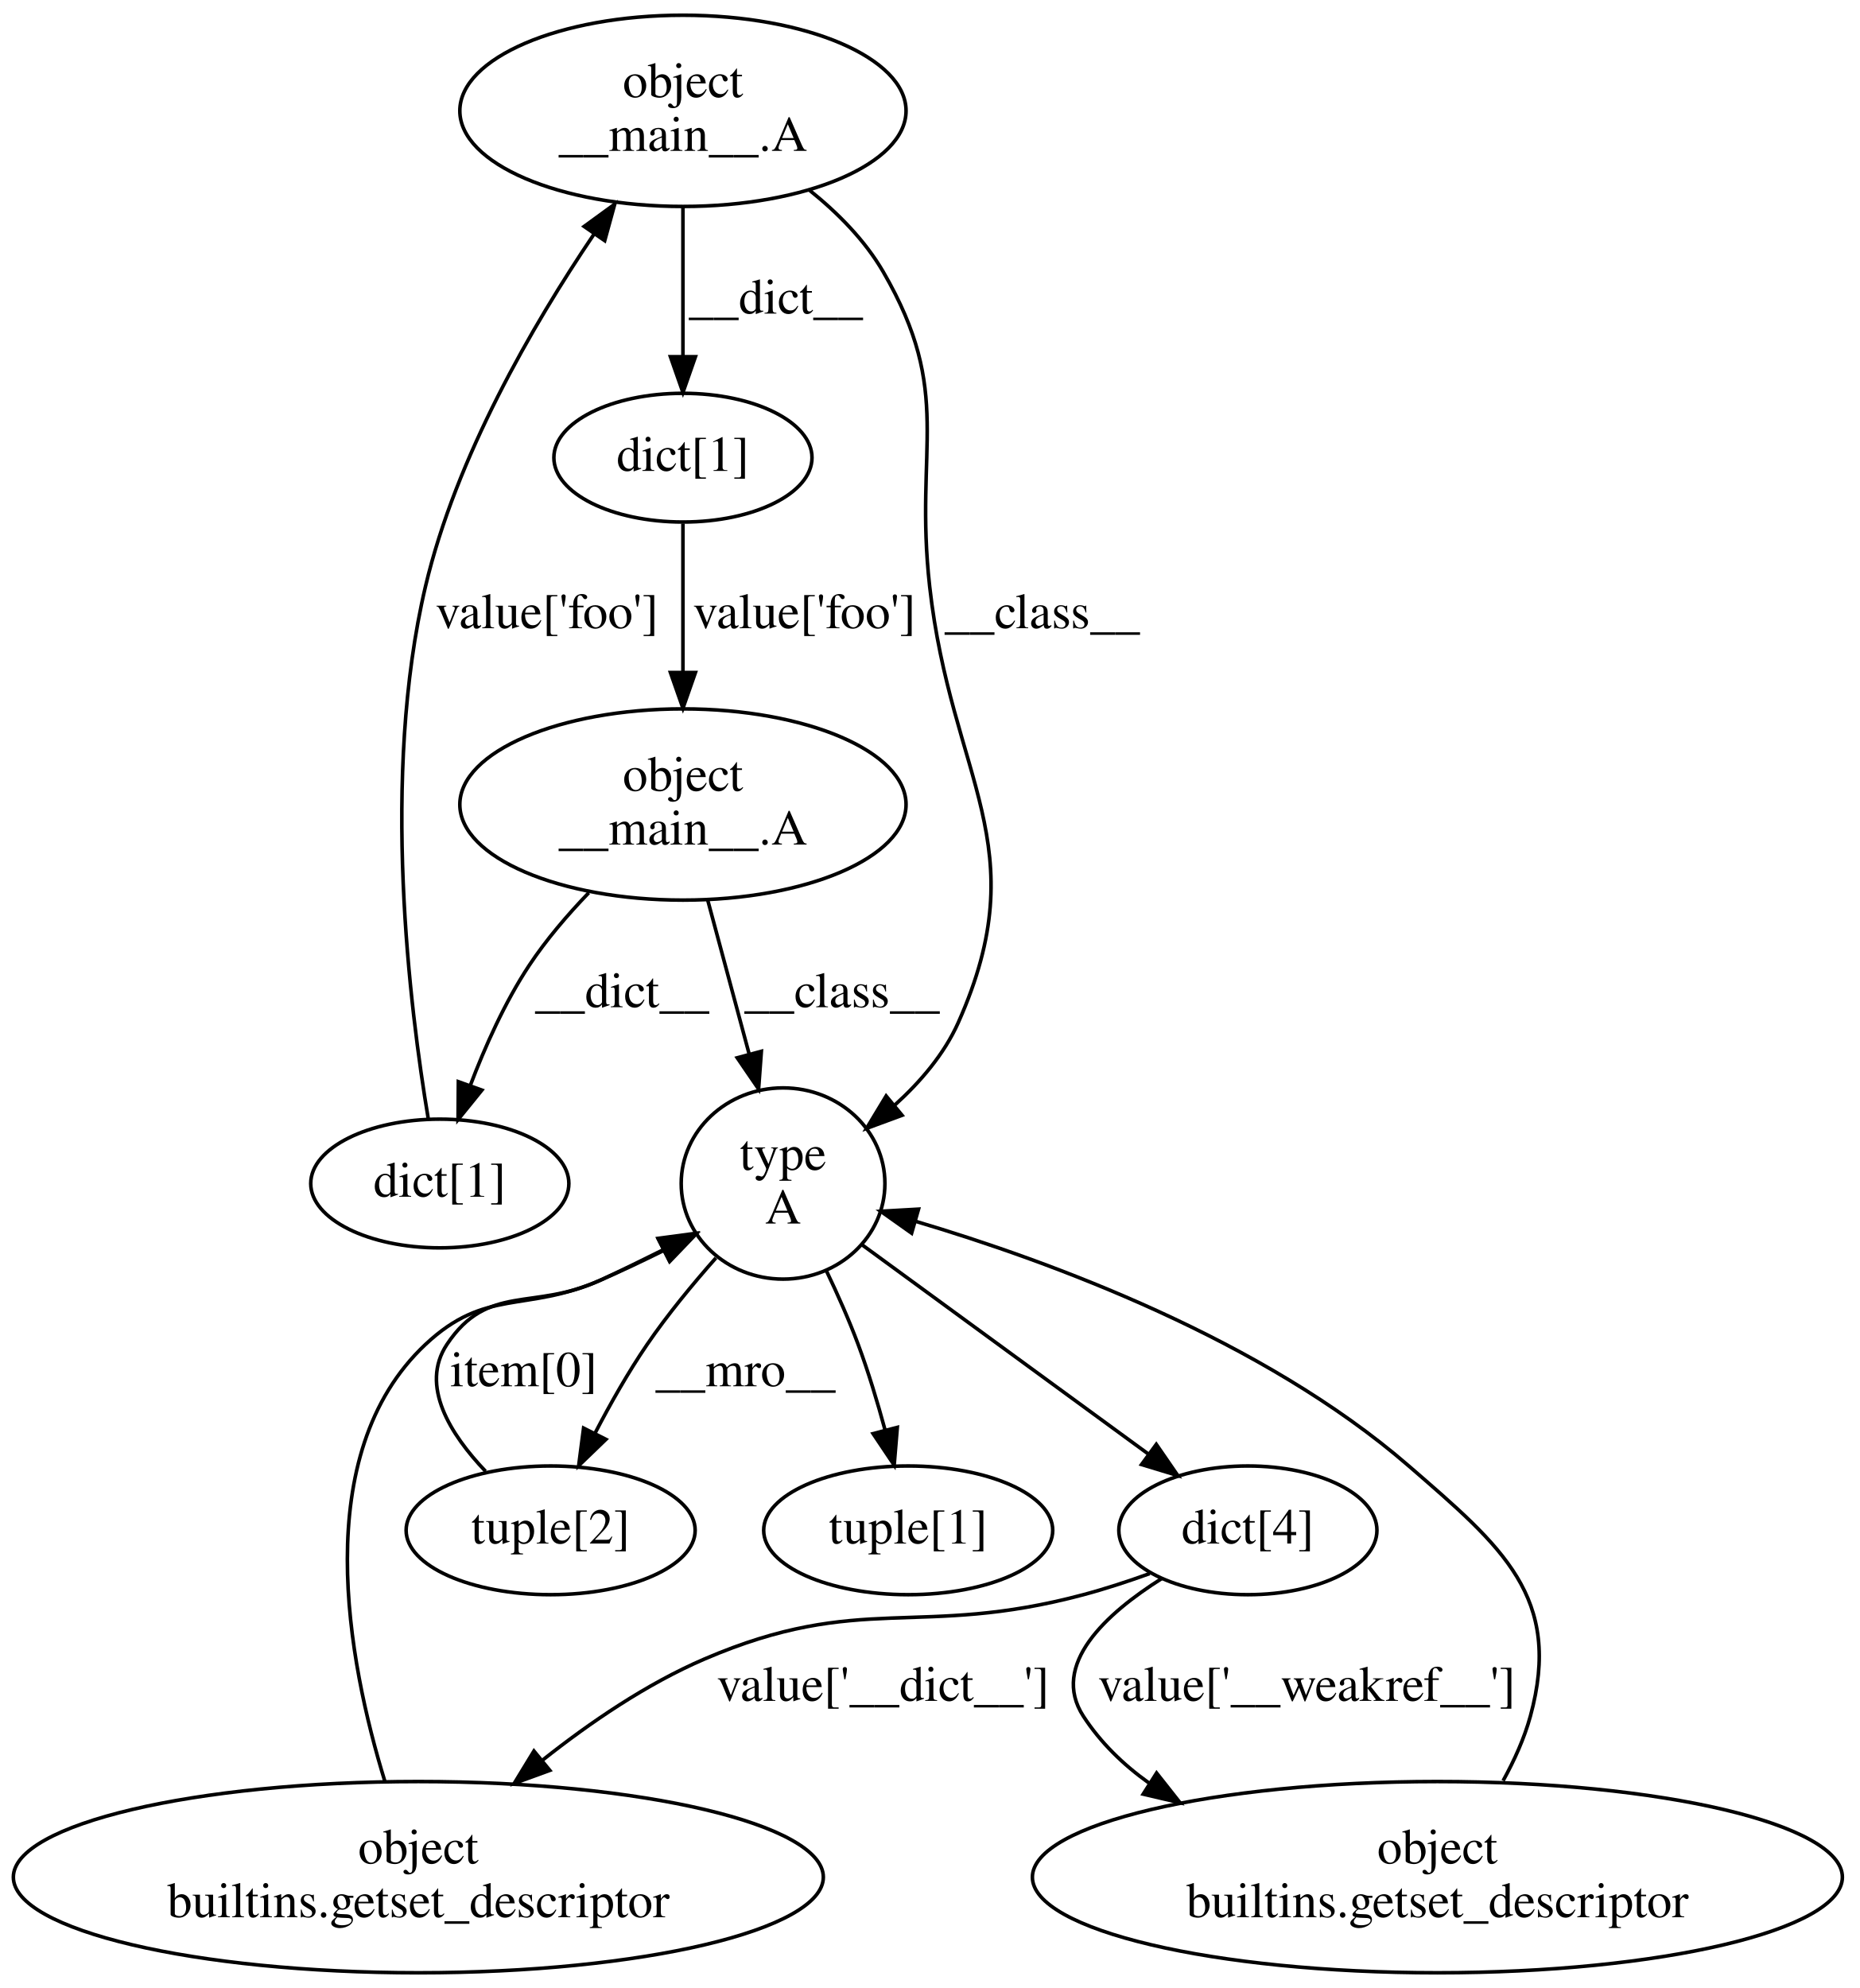
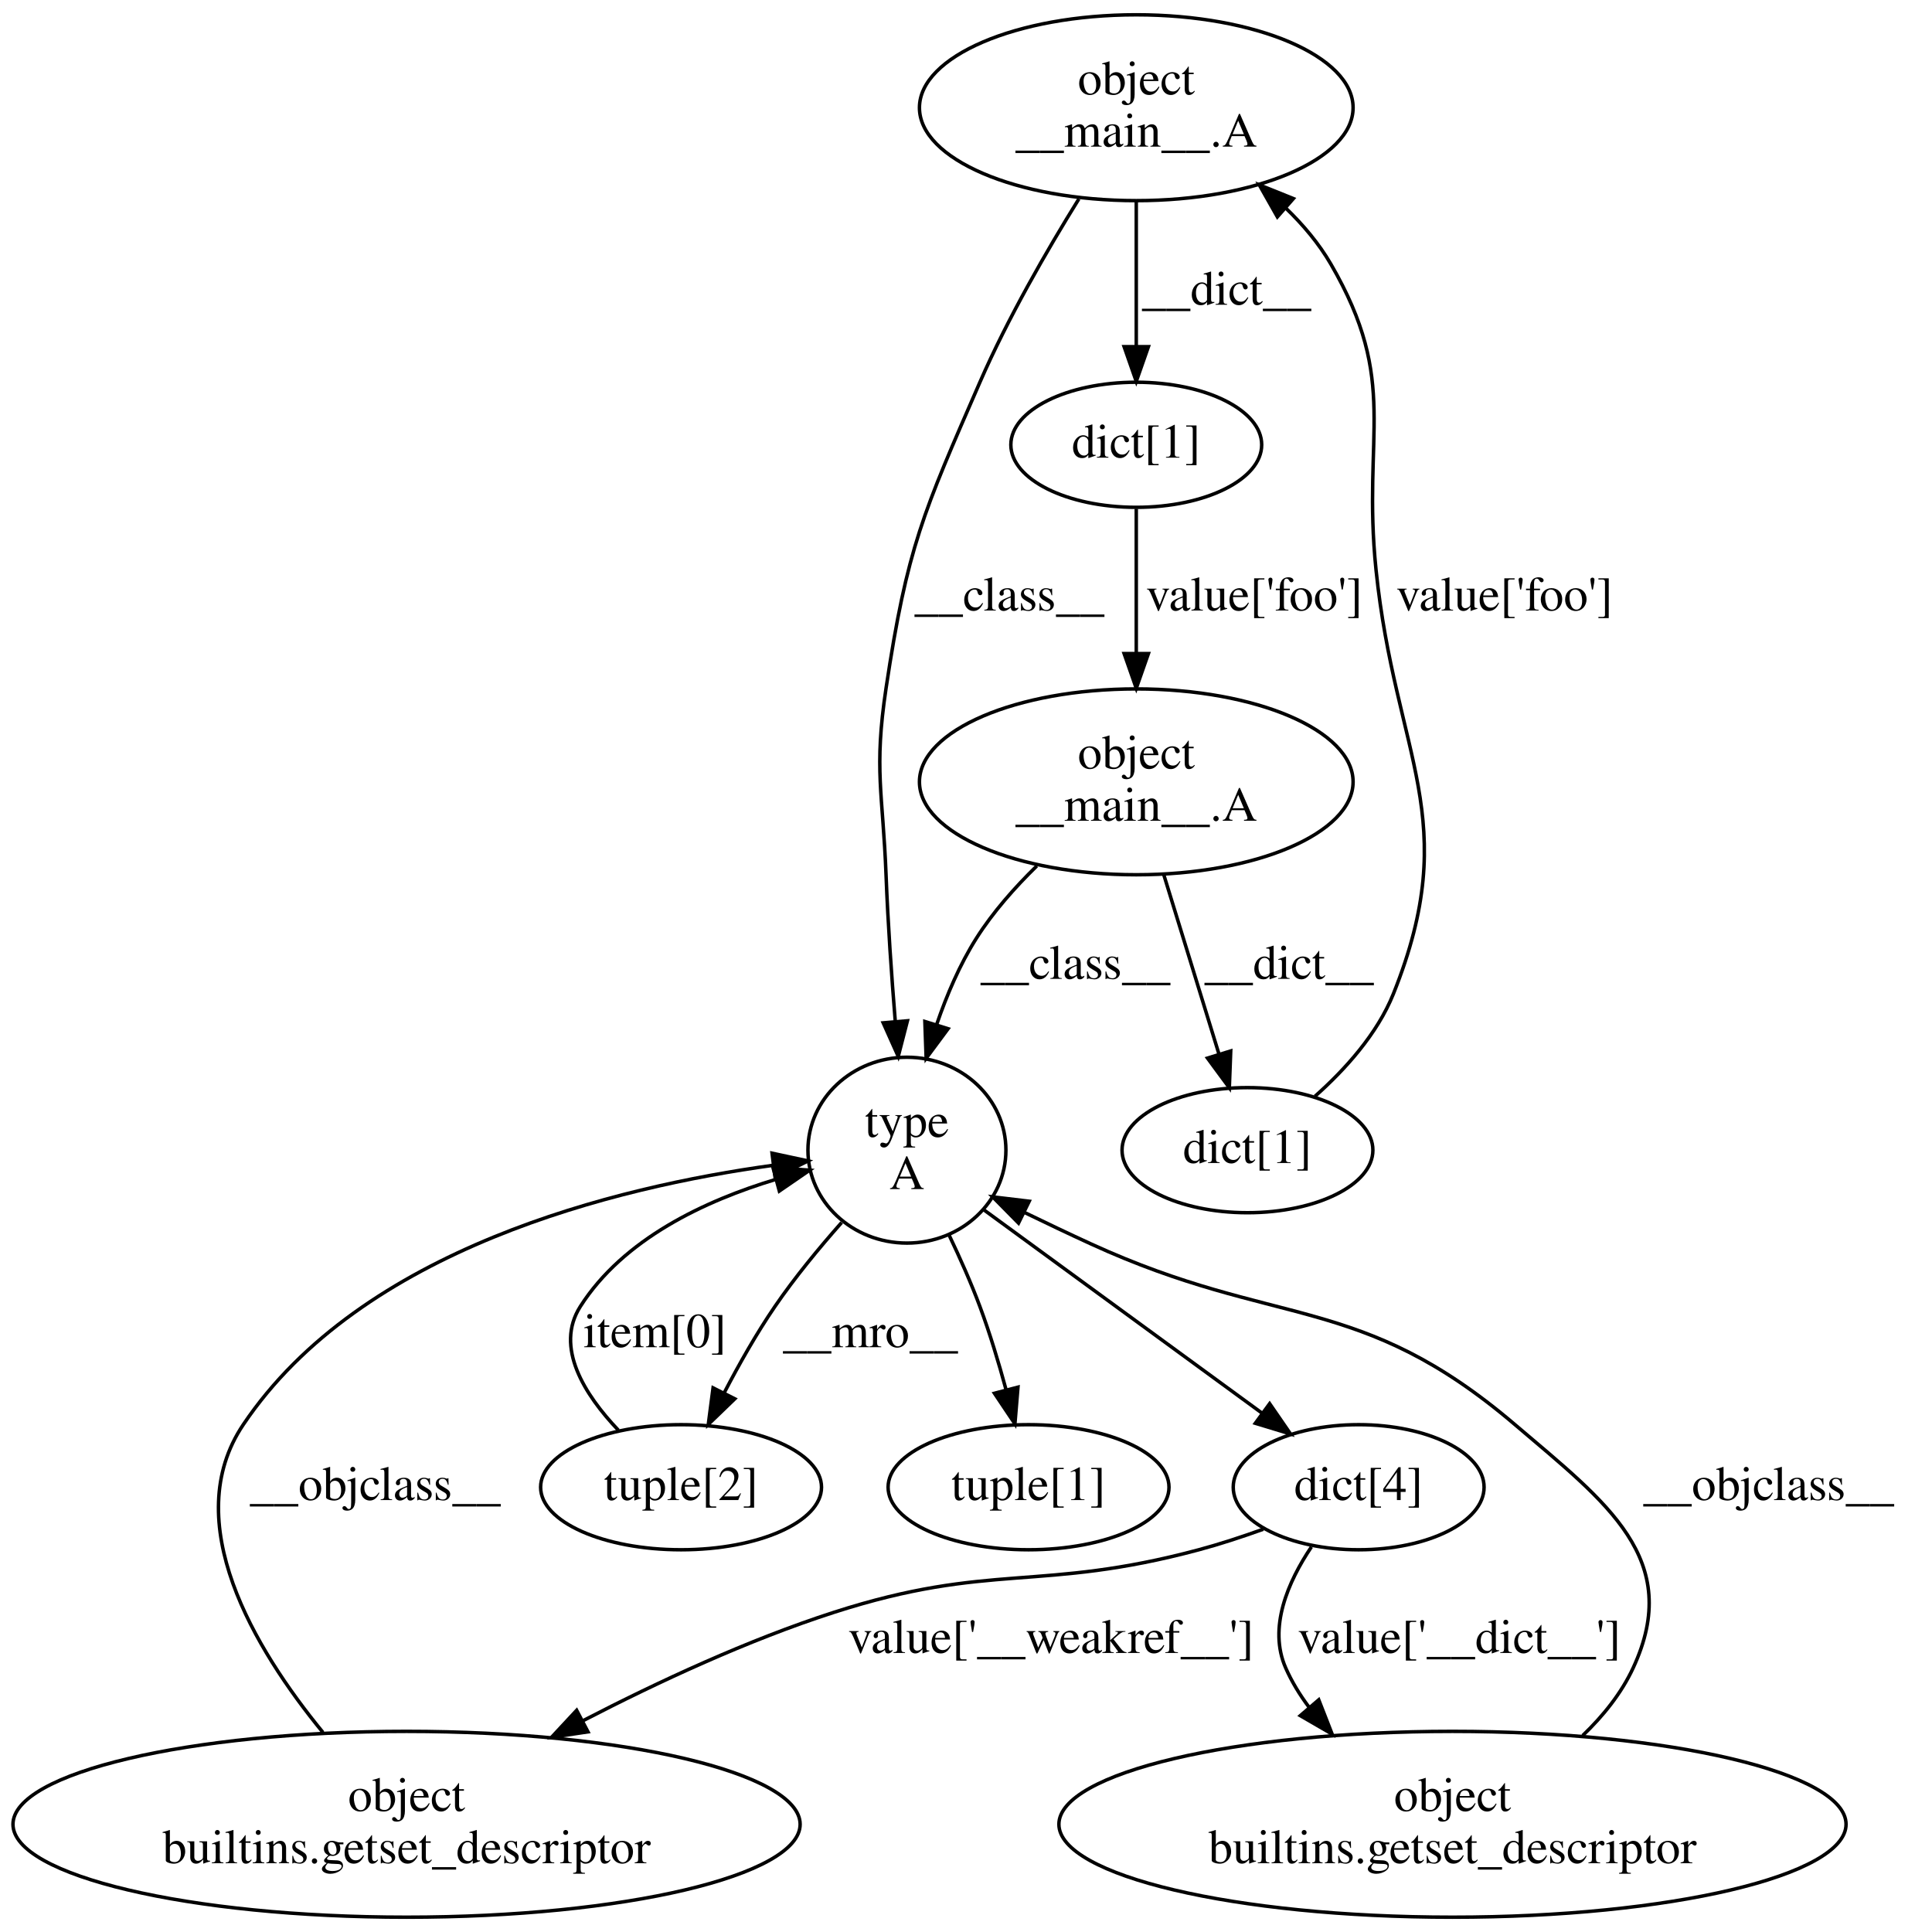
- <svg xmlns="http://www.w3.org/2000/svg" width="520pt" height="556pt" viewBox="0.00 0.00 520.00 556.00">
+ <svg xmlns="http://www.w3.org/2000/svg" width="551pt" height="556pt" viewBox="0.00 0.00 551.00 556.00">
  <g id="graph0" class="graph" transform="scale(1 1) rotate(0) translate(4 552)">
-     <polygon fill="white" stroke="white" points="-4,4 -4,-552 516,-552 516,4 -4,4" />
+     <polygon fill="white" stroke="white" points="-4,4 -4,-552 547,-552 547,4 -4,4" />
    <g id="node1" class="node">
-       <ellipse fill="none" stroke="black" cx="215" cy="-221" rx="28.487" ry="26.741" />
-       <text text-anchor="middle" x="215" y="-224.8" font-family="Times,serif" font-size="14.00">type</text>
-       <text text-anchor="middle" x="215" y="-209.8" font-family="Times,serif" font-size="14.00">A</text>
+       <ellipse fill="none" stroke="black" cx="257" cy="-221" rx="28.487" ry="26.741" />
+       <text text-anchor="middle" x="257" y="-224.8" font-family="Times,serif" font-size="14.00">type</text>
+       <text text-anchor="middle" x="257" y="-209.8" font-family="Times,serif" font-size="14.00">A</text>
    </g>
    <g id="node2" class="node">
-       <ellipse fill="none" stroke="black" cx="345" cy="-124" rx="36.096" ry="18" />
-       <text text-anchor="middle" x="345" y="-120.3" font-family="Times,serif" font-size="14.00">dict[4]</text>
+       <ellipse fill="none" stroke="black" cx="387" cy="-124" rx="36.096" ry="18" />
+       <text text-anchor="middle" x="387" y="-120.3" font-family="Times,serif" font-size="14.00">dict[4]</text>
    </g>
    <g id="edge1" class="edge">
-       <path fill="none" stroke="black" d="M237.053,-203.885C259.118,-187.76 293.134,-162.902 317.072,-145.409" />
-       <polygon fill="black" stroke="black" points="319.386,-148.053 325.395,-139.327 315.256,-142.401 319.386,-148.053" />
+       <path fill="none" stroke="black" d="M279.053,-203.885C301.118,-187.76 335.134,-162.902 359.072,-145.409" />
+       <polygon fill="black" stroke="black" points="361.386,-148.053 367.395,-139.327 357.256,-142.401 361.386,-148.053" />
    </g>
    <g id="node3" class="node">
-       <ellipse fill="none" stroke="black" cx="150" cy="-124" rx="40.42" ry="18" />
-       <text text-anchor="middle" x="150" y="-120.3" font-family="Times,serif" font-size="14.00">tuple[2]</text>
+       <ellipse fill="none" stroke="black" cx="192" cy="-124" rx="40.42" ry="18" />
+       <text text-anchor="middle" x="192" y="-120.3" font-family="Times,serif" font-size="14.00">tuple[2]</text>
    </g>
    <g id="edge2" class="edge">
-       <path fill="none" stroke="black" d="M196.211,-200.179C189.74,-192.869 182.696,-184.333 177,-176 171.717,-168.272 166.694,-159.391 162.444,-151.229" />
-       <polygon fill="black" stroke="black" points="165.466,-149.446 157.842,-142.089 159.213,-152.594 165.466,-149.446" />
-       <text text-anchor="middle" x="204.5" y="-164.3" font-family="Times,serif" font-size="14.00">__mro__</text>
+       <path fill="none" stroke="black" d="M238.211,-200.179C231.74,-192.869 224.696,-184.333 219,-176 213.717,-168.272 208.694,-159.391 204.444,-151.229" />
+       <polygon fill="black" stroke="black" points="207.466,-149.446 199.842,-142.089 201.213,-152.594 207.466,-149.446" />
+       <text text-anchor="middle" x="246.5" y="-164.3" font-family="Times,serif" font-size="14.00">__mro__</text>
    </g>
    <g id="node4" class="node">
-       <ellipse fill="none" stroke="black" cx="250" cy="-124" rx="40.42" ry="18" />
-       <text text-anchor="middle" x="250" y="-120.3" font-family="Times,serif" font-size="14.00">tuple[1]</text>
+       <ellipse fill="none" stroke="black" cx="292" cy="-124" rx="40.42" ry="18" />
+       <text text-anchor="middle" x="292" y="-120.3" font-family="Times,serif" font-size="14.00">tuple[1]</text>
    </g>
    <g id="edge3" class="edge">
-       <path fill="none" stroke="black" d="M227.121,-196.585C230.255,-190.025 233.459,-182.821 236,-176 238.853,-168.342 241.414,-159.845 243.542,-152.018" />
-       <polygon fill="black" stroke="black" points="246.955,-152.799 246.077,-142.24 240.179,-151.041 246.955,-152.799" />
+       <path fill="none" stroke="black" d="M269.121,-196.585C272.255,-190.025 275.459,-182.821 278,-176 280.853,-168.342 283.414,-159.845 285.542,-152.018" />
+       <polygon fill="black" stroke="black" points="288.955,-152.799 288.077,-142.24 282.179,-151.041 288.955,-152.799" />
    </g>
-     <g id="node7" class="node">
+     <g id="node5" class="node">
      <ellipse fill="none" stroke="black" cx="113" cy="-27" rx="113.267" ry="26.741" />
      <text text-anchor="middle" x="113" y="-30.8" font-family="Times,serif" font-size="14.00">object</text>
      <text text-anchor="middle" x="113" y="-15.8" font-family="Times,serif" font-size="14.00">builtins.getset_descriptor</text>
    </g>
-     <g id="edge9" class="edge">
-       <path fill="none" stroke="black" d="M317.538,-111.906C311.498,-109.733 305.087,-107.626 299,-106 252.834,-93.664 236.904,-106.866 193,-88 176.885,-81.075 161.029,-70.271 147.738,-59.728" />
-       <polygon fill="black" stroke="black" points="149.768,-56.866 139.815,-53.234 145.331,-62.28 149.768,-56.866" />
-       <text text-anchor="middle" x="243" y="-76.3" font-family="Times,serif" font-size="14.00">value['__dict__']</text>
+     <g id="edge14" class="edge">
+       <path fill="none" stroke="black" d="M359.536,-111.914C353.497,-109.74 347.086,-107.631 341,-106 295.267,-93.742 281.064,-102.525 236,-88 211.365,-80.06 185.423,-68.012 163.748,-56.791" />
+       <polygon fill="black" stroke="black" points="165.215,-53.608 154.736,-52.047 161.954,-59.802 165.215,-53.608" />
+       <text text-anchor="middle" x="298.5" y="-76.3" font-family="Times,serif" font-size="14.00">value['__weakref__']</text>
    </g>
    <g id="node9" class="node">
-       <ellipse fill="none" stroke="black" cx="398" cy="-27" rx="113.267" ry="26.741" />
-       <text text-anchor="middle" x="398" y="-30.8" font-family="Times,serif" font-size="14.00">object</text>
-       <text text-anchor="middle" x="398" y="-15.8" font-family="Times,serif" font-size="14.00">builtins.getset_descriptor</text>
+       <ellipse fill="none" stroke="black" cx="414" cy="-27" rx="113.267" ry="26.741" />
+       <text text-anchor="middle" x="414" y="-30.8" font-family="Times,serif" font-size="14.00">object</text>
+       <text text-anchor="middle" x="414" y="-15.8" font-family="Times,serif" font-size="14.00">builtins.getset_descriptor</text>
+     </g>
+     <g id="edge13" class="edge">
+       <path fill="none" stroke="black" d="M373.41,-106.838C366.653,-96.767 360.911,-83.57 366,-72 367.741,-68.042 370.034,-64.284 372.674,-60.756" />
+       <polygon fill="black" stroke="black" points="375.514,-62.82 379.369,-52.951 370.201,-58.262 375.514,-62.82" />
+       <text text-anchor="middle" x="416" y="-76.3" font-family="Times,serif" font-size="14.00">value['__dict__']</text>
+     </g>
+     <g id="edge7" class="edge">
+       <path fill="none" stroke="black" d="M173.957,-140.408C164.215,-150.649 155.566,-164.312 163,-176 175.383,-195.468 198.895,-206.469 219.306,-212.603" />
+       <polygon fill="black" stroke="black" points="218.447,-215.996 229.014,-215.238 220.281,-209.24 218.447,-215.996" />
+       <text text-anchor="middle" x="184.5" y="-164.3" font-family="Times,serif" font-size="14.00">item[0]</text>
+     </g>
+     <g id="edge4" class="edge">
+       <path fill="none" stroke="black" d="M88.941,-53.443C69.181,-77.545 47.258,-114.101 66,-142 100.003,-192.616 173.247,-210.406 218.504,-216.645" />
+       <polygon fill="black" stroke="black" points="218.181,-220.132 228.539,-217.903 219.052,-213.186 218.181,-220.132" />
+       <text text-anchor="middle" x="104" y="-120.3" font-family="Times,serif" font-size="14.00">__objclass__</text>
+     </g>
+     <g id="node6" class="node">
+       <ellipse fill="none" stroke="black" cx="323" cy="-521" rx="62.399" ry="26.741" />
+       <text text-anchor="middle" x="323" y="-524.8" font-family="Times,serif" font-size="14.00">object</text>
+       <text text-anchor="middle" x="323" y="-509.8" font-family="Times,serif" font-size="14.00">__main__.A</text>
+     </g>
+     <g id="edge6" class="edge">
+       <path fill="none" stroke="black" d="M306.489,-494.762C297.236,-479.849 285.986,-460.349 278,-442 261.674,-404.488 257.067,-394.458 251,-354 247.441,-330.265 250.079,-323.982 251,-300 251.526,-286.293 252.571,-271.26 253.644,-258.082" />
+       <polygon fill="black" stroke="black" points="257.144,-258.231 254.5,-247.971 250.169,-257.64 257.144,-258.231" />
+       <text text-anchor="middle" x="286.5" y="-376.3" font-family="Times,serif" font-size="14.00">__class__</text>
+     </g>
+     <g id="node7" class="node">
+       <ellipse fill="none" stroke="black" cx="323" cy="-424" rx="36.096" ry="18" />
+       <text text-anchor="middle" x="323" y="-420.3" font-family="Times,serif" font-size="14.00">dict[1]</text>
+     </g>
+     <g id="edge5" class="edge">
+       <path fill="none" stroke="black" d="M323,-494.041C323,-481.165 323,-465.61 323,-452.527" />
+       <polygon fill="black" stroke="black" points="326.5,-452.231 323,-442.231 319.5,-452.231 326.5,-452.231" />
+       <text text-anchor="middle" x="349" y="-464.3" font-family="Times,serif" font-size="14.00">__dict__</text>
+     </g>
+     <g id="node8" class="node">
+       <ellipse fill="none" stroke="black" cx="323" cy="-327" rx="62.399" ry="26.741" />
+       <text text-anchor="middle" x="323" y="-330.8" font-family="Times,serif" font-size="14.00">object</text>
+       <text text-anchor="middle" x="323" y="-315.8" font-family="Times,serif" font-size="14.00">__main__.A</text>
    </g>
    <g id="edge8" class="edge">
-       <path fill="none" stroke="black" d="M320.918,-110.523C305.368,-100.734 289.644,-86.397 299,-72 303.788,-64.632 310.126,-58.488 317.288,-53.366" />
-       <polygon fill="black" stroke="black" points="319.467,-56.129 326.031,-47.812 315.714,-50.22 319.467,-56.129" />
-       <text text-anchor="middle" x="361.5" y="-76.3" font-family="Times,serif" font-size="14.00">value['__weakref__']</text>
+       <path fill="none" stroke="black" d="M323,-405.576C323,-393.938 323,-378.208 323,-363.954" />
+       <polygon fill="black" stroke="black" points="326.5,-363.916 323,-353.916 319.5,-363.916 326.5,-363.916" />
+       <text text-anchor="middle" x="357" y="-376.3" font-family="Times,serif" font-size="14.00">value['foo']</text>
    </g>
-     <g id="edge13" class="edge">
-       <path fill="none" stroke="black" d="M131.799,-140.511C121.99,-150.795 113.326,-164.468 121,-176 132.478,-193.248 145.202,-185.289 164,-194 169.74,-196.66 175.779,-199.605 181.613,-202.528" />
-       <polygon fill="black" stroke="black" points="180.039,-205.654 190.54,-207.06 183.208,-199.413 180.039,-205.654" />
-       <text text-anchor="middle" x="142.5" y="-164.3" font-family="Times,serif" font-size="14.00">item[0]</text>
-     </g>
-     <g id="node5" class="node">
-       <ellipse fill="none" stroke="black" cx="119" cy="-221" rx="36.096" ry="18" />
-       <text text-anchor="middle" x="119" y="-217.3" font-family="Times,serif" font-size="14.00">dict[1]</text>
-     </g>
-     <g id="node6" class="node">
-       <ellipse fill="none" stroke="black" cx="187" cy="-521" rx="62.399" ry="26.741" />
-       <text text-anchor="middle" x="187" y="-524.8" font-family="Times,serif" font-size="14.00">object</text>
-       <text text-anchor="middle" x="187" y="-509.8" font-family="Times,serif" font-size="14.00">__main__.A</text>
-     </g>
-     <g id="edge4" class="edge">
-       <path fill="none" stroke="black" d="M115.749,-239.263C110.628,-269.764 102.482,-334.973 115,-388 123.53,-424.135 144.807,-460.863 162.033,-486.371" />
-       <polygon fill="black" stroke="black" points="159.366,-488.668 167.93,-494.906 165.125,-484.689 159.366,-488.668" />
-       <text text-anchor="middle" x="149" y="-376.3" font-family="Times,serif" font-size="14.00">value['foo']</text>
-     </g>
-     <g id="edge7" class="edge">
-       <path fill="none" stroke="black" d="M222.392,-498.805C230.338,-492.435 237.912,-484.769 243,-476 262.841,-441.804 251.621,-427.292 256,-388 262.019,-333.996 286.135,-315.626 264,-266 260.067,-257.182 253.396,-249.393 246.222,-242.914" />
-       <polygon fill="black" stroke="black" points="248.285,-240.079 238.345,-236.412 243.829,-245.477 248.285,-240.079" />
-       <text text-anchor="middle" x="287.5" y="-376.3" font-family="Times,serif" font-size="14.00">__class__</text>
-     </g>
-     <g id="node8" class="node">
-       <ellipse fill="none" stroke="black" cx="187" cy="-424" rx="36.096" ry="18" />
-       <text text-anchor="middle" x="187" y="-420.3" font-family="Times,serif" font-size="14.00">dict[1]</text>
-     </g>
-     <g id="edge6" class="edge">
-       <path fill="none" stroke="black" d="M187,-494.041C187,-481.165 187,-465.61 187,-452.527" />
-       <polygon fill="black" stroke="black" points="190.5,-452.231 187,-442.231 183.5,-452.231 190.5,-452.231" />
-       <text text-anchor="middle" x="213" y="-464.3" font-family="Times,serif" font-size="14.00">__dict__</text>
-     </g>
-     <g id="edge5" class="edge">
-       <path fill="none" stroke="black" d="M103.626,-53.831C93.315,-87.366 82.209,-145.226 115,-176 131.917,-191.877 142.738,-184.715 164,-194 169.798,-196.532 175.865,-199.412 181.71,-202.311" />
-       <polygon fill="black" stroke="black" points="180.139,-205.439 190.641,-206.835 183.302,-199.194 180.139,-205.439" />
+     <g id="edge12" class="edge">
+       <path fill="none" stroke="black" d="M294.378,-302.795C287.998,-296.566 281.731,-289.469 277,-282 272.228,-274.467 268.47,-265.674 265.564,-257.179" />
+       <polygon fill="black" stroke="black" points="268.847,-255.947 262.534,-247.438 262.162,-258.026 268.847,-255.947" />
+       <text text-anchor="middle" x="305.5" y="-270.3" font-family="Times,serif" font-size="14.00">__class__</text>
    </g>
    <g id="node10" class="node">
-       <ellipse fill="none" stroke="black" cx="187" cy="-327" rx="62.399" ry="26.741" />
-       <text text-anchor="middle" x="187" y="-330.8" font-family="Times,serif" font-size="14.00">object</text>
-       <text text-anchor="middle" x="187" y="-315.8" font-family="Times,serif" font-size="14.00">__main__.A</text>
-     </g>
-     <g id="edge14" class="edge">
-       <path fill="none" stroke="black" d="M187,-405.576C187,-393.938 187,-378.208 187,-363.954" />
-       <polygon fill="black" stroke="black" points="190.5,-363.916 187,-353.916 183.5,-363.916 190.5,-363.916" />
-       <text text-anchor="middle" x="221" y="-376.3" font-family="Times,serif" font-size="14.00">value['foo']</text>
-     </g>
-     <g id="edge12" class="edge">
-       <path fill="none" stroke="black" d="M416.376,-53.966C419.522,-59.661 422.315,-65.838 424,-72 433.12,-105.363 416.137,-119.348 390,-142 349.273,-177.296 290,-199.158 251.97,-210.453" />
-       <polygon fill="black" stroke="black" points="250.956,-207.103 242.312,-213.23 252.89,-213.83 250.956,-207.103" />
+       <ellipse fill="none" stroke="black" cx="355" cy="-221" rx="36.096" ry="18" />
+       <text text-anchor="middle" x="355" y="-217.3" font-family="Times,serif" font-size="14.00">dict[1]</text>
    </g>
    <g id="edge11" class="edge">
-       <path fill="none" stroke="black" d="M193.921,-300.292C197.414,-287.32 201.704,-271.386 205.5,-257.286" />
-       <polygon fill="black" stroke="black" points="208.938,-257.978 208.158,-247.412 202.179,-256.158 208.938,-257.978" />
-       <text text-anchor="middle" x="231.5" y="-270.3" font-family="Times,serif" font-size="14.00">__class__</text>
+       <path fill="none" stroke="black" d="M330.91,-300.292C335.738,-284.601 341.9,-264.576 346.783,-248.706" />
+       <polygon fill="black" stroke="black" points="350.184,-249.552 349.78,-238.964 343.494,-247.493 350.184,-249.552" />
+       <text text-anchor="middle" x="367" y="-270.3" font-family="Times,serif" font-size="14.00">__dict__</text>
+     </g>
+     <g id="edge9" class="edge">
+       <path fill="none" stroke="black" d="M451.468,-52.533C457.362,-58.181 462.616,-64.705 466,-72 480.552,-103.376 458.322,-119.563 432,-142 387.143,-180.237 363.589,-169.456 310,-194 303.739,-196.867 297.114,-200.021 290.747,-203.112" />
+       <polygon fill="black" stroke="black" points="289.116,-200.014 281.676,-207.557 292.196,-206.3 289.116,-200.014" />
+       <text text-anchor="middle" x="505" y="-120.3" font-family="Times,serif" font-size="14.00">__objclass__</text>
    </g>
    <g id="edge10" class="edge">
-       <path fill="none" stroke="black" d="M160.657,-302.311C154.681,-296.096 148.714,-289.127 144,-282 137.184,-271.695 131.626,-259.23 127.496,-248.338" />
-       <polygon fill="black" stroke="black" points="130.776,-247.117 124.109,-238.883 124.186,-249.478 130.776,-247.117" />
-       <text text-anchor="middle" x="170" y="-270.3" font-family="Times,serif" font-size="14.00">__dict__</text>
+       <path fill="none" stroke="black" d="M374.416,-236.489C383.08,-244.181 392.365,-254.433 397,-266 417.183,-316.375 397.564,-334.018 392,-388 387.946,-427.327 398.841,-441.804 379,-476 375.581,-481.892 371.041,-487.286 366.019,-492.123" />
+       <polygon fill="black" stroke="black" points="363.607,-489.583 358.392,-498.805 368.22,-494.848 363.607,-489.583" />
+       <text text-anchor="middle" x="429" y="-376.3" font-family="Times,serif" font-size="14.00">value['foo']</text>
    </g>
  </g>
</svg>
